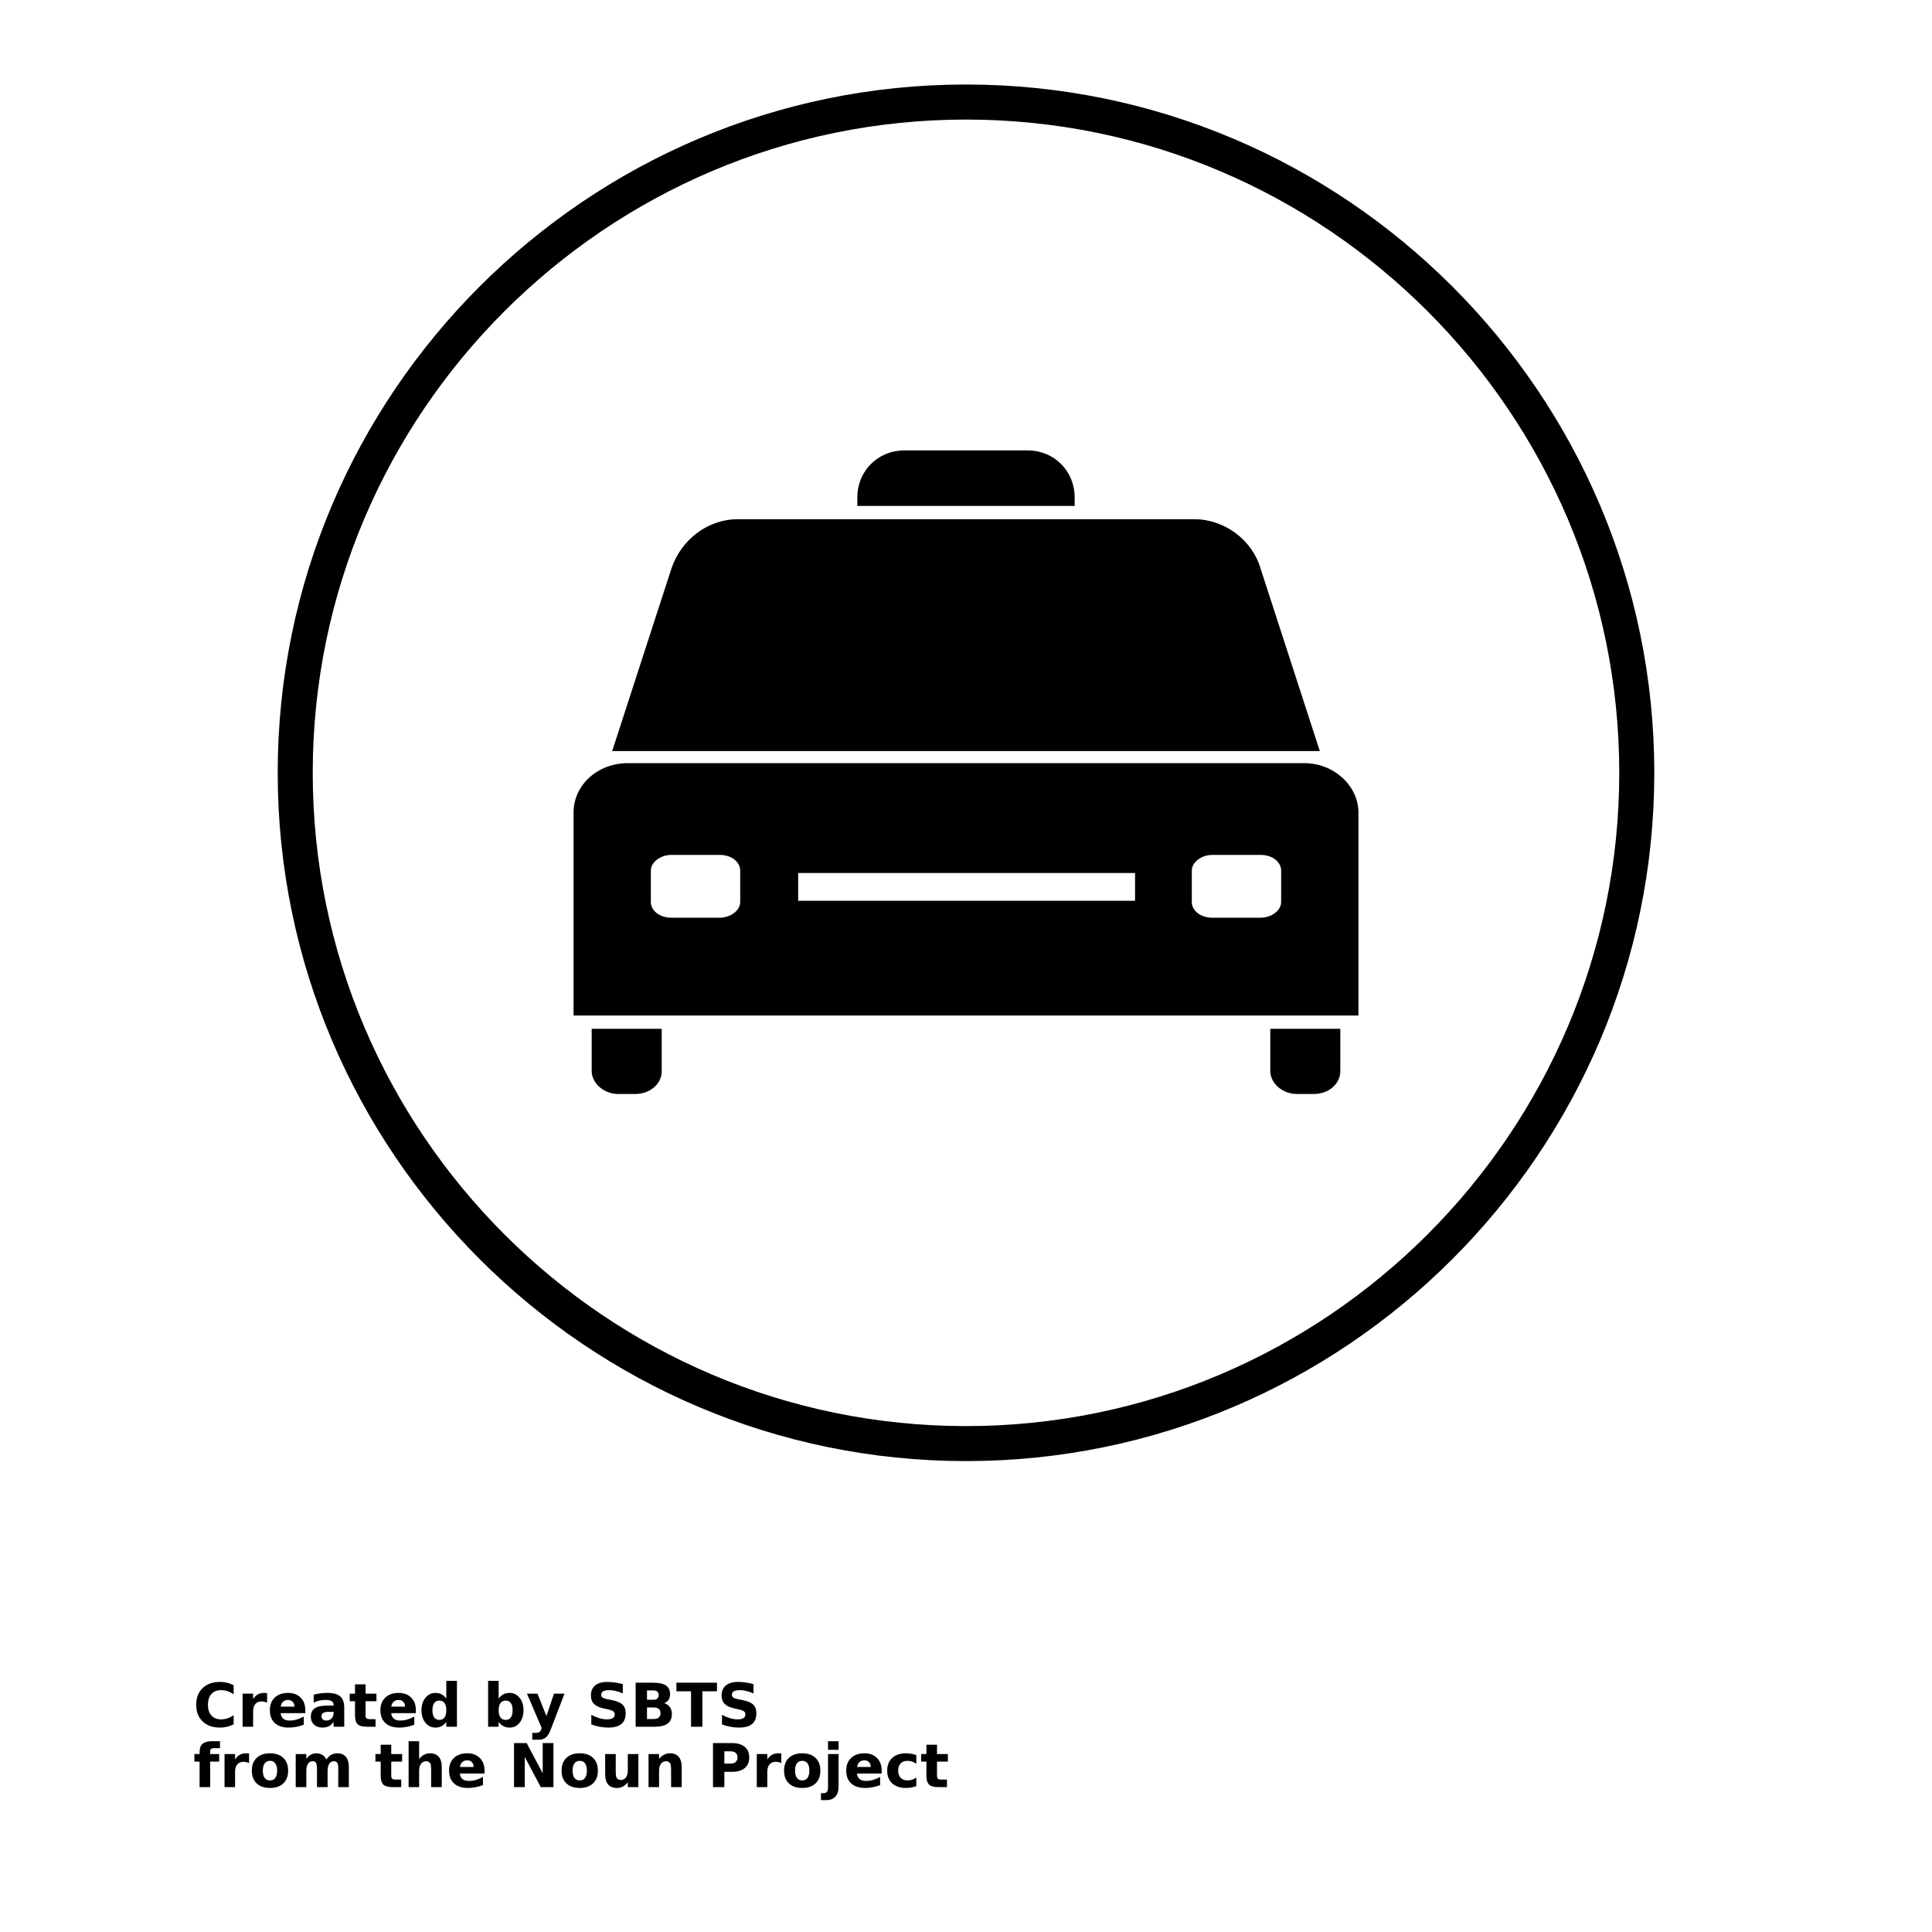
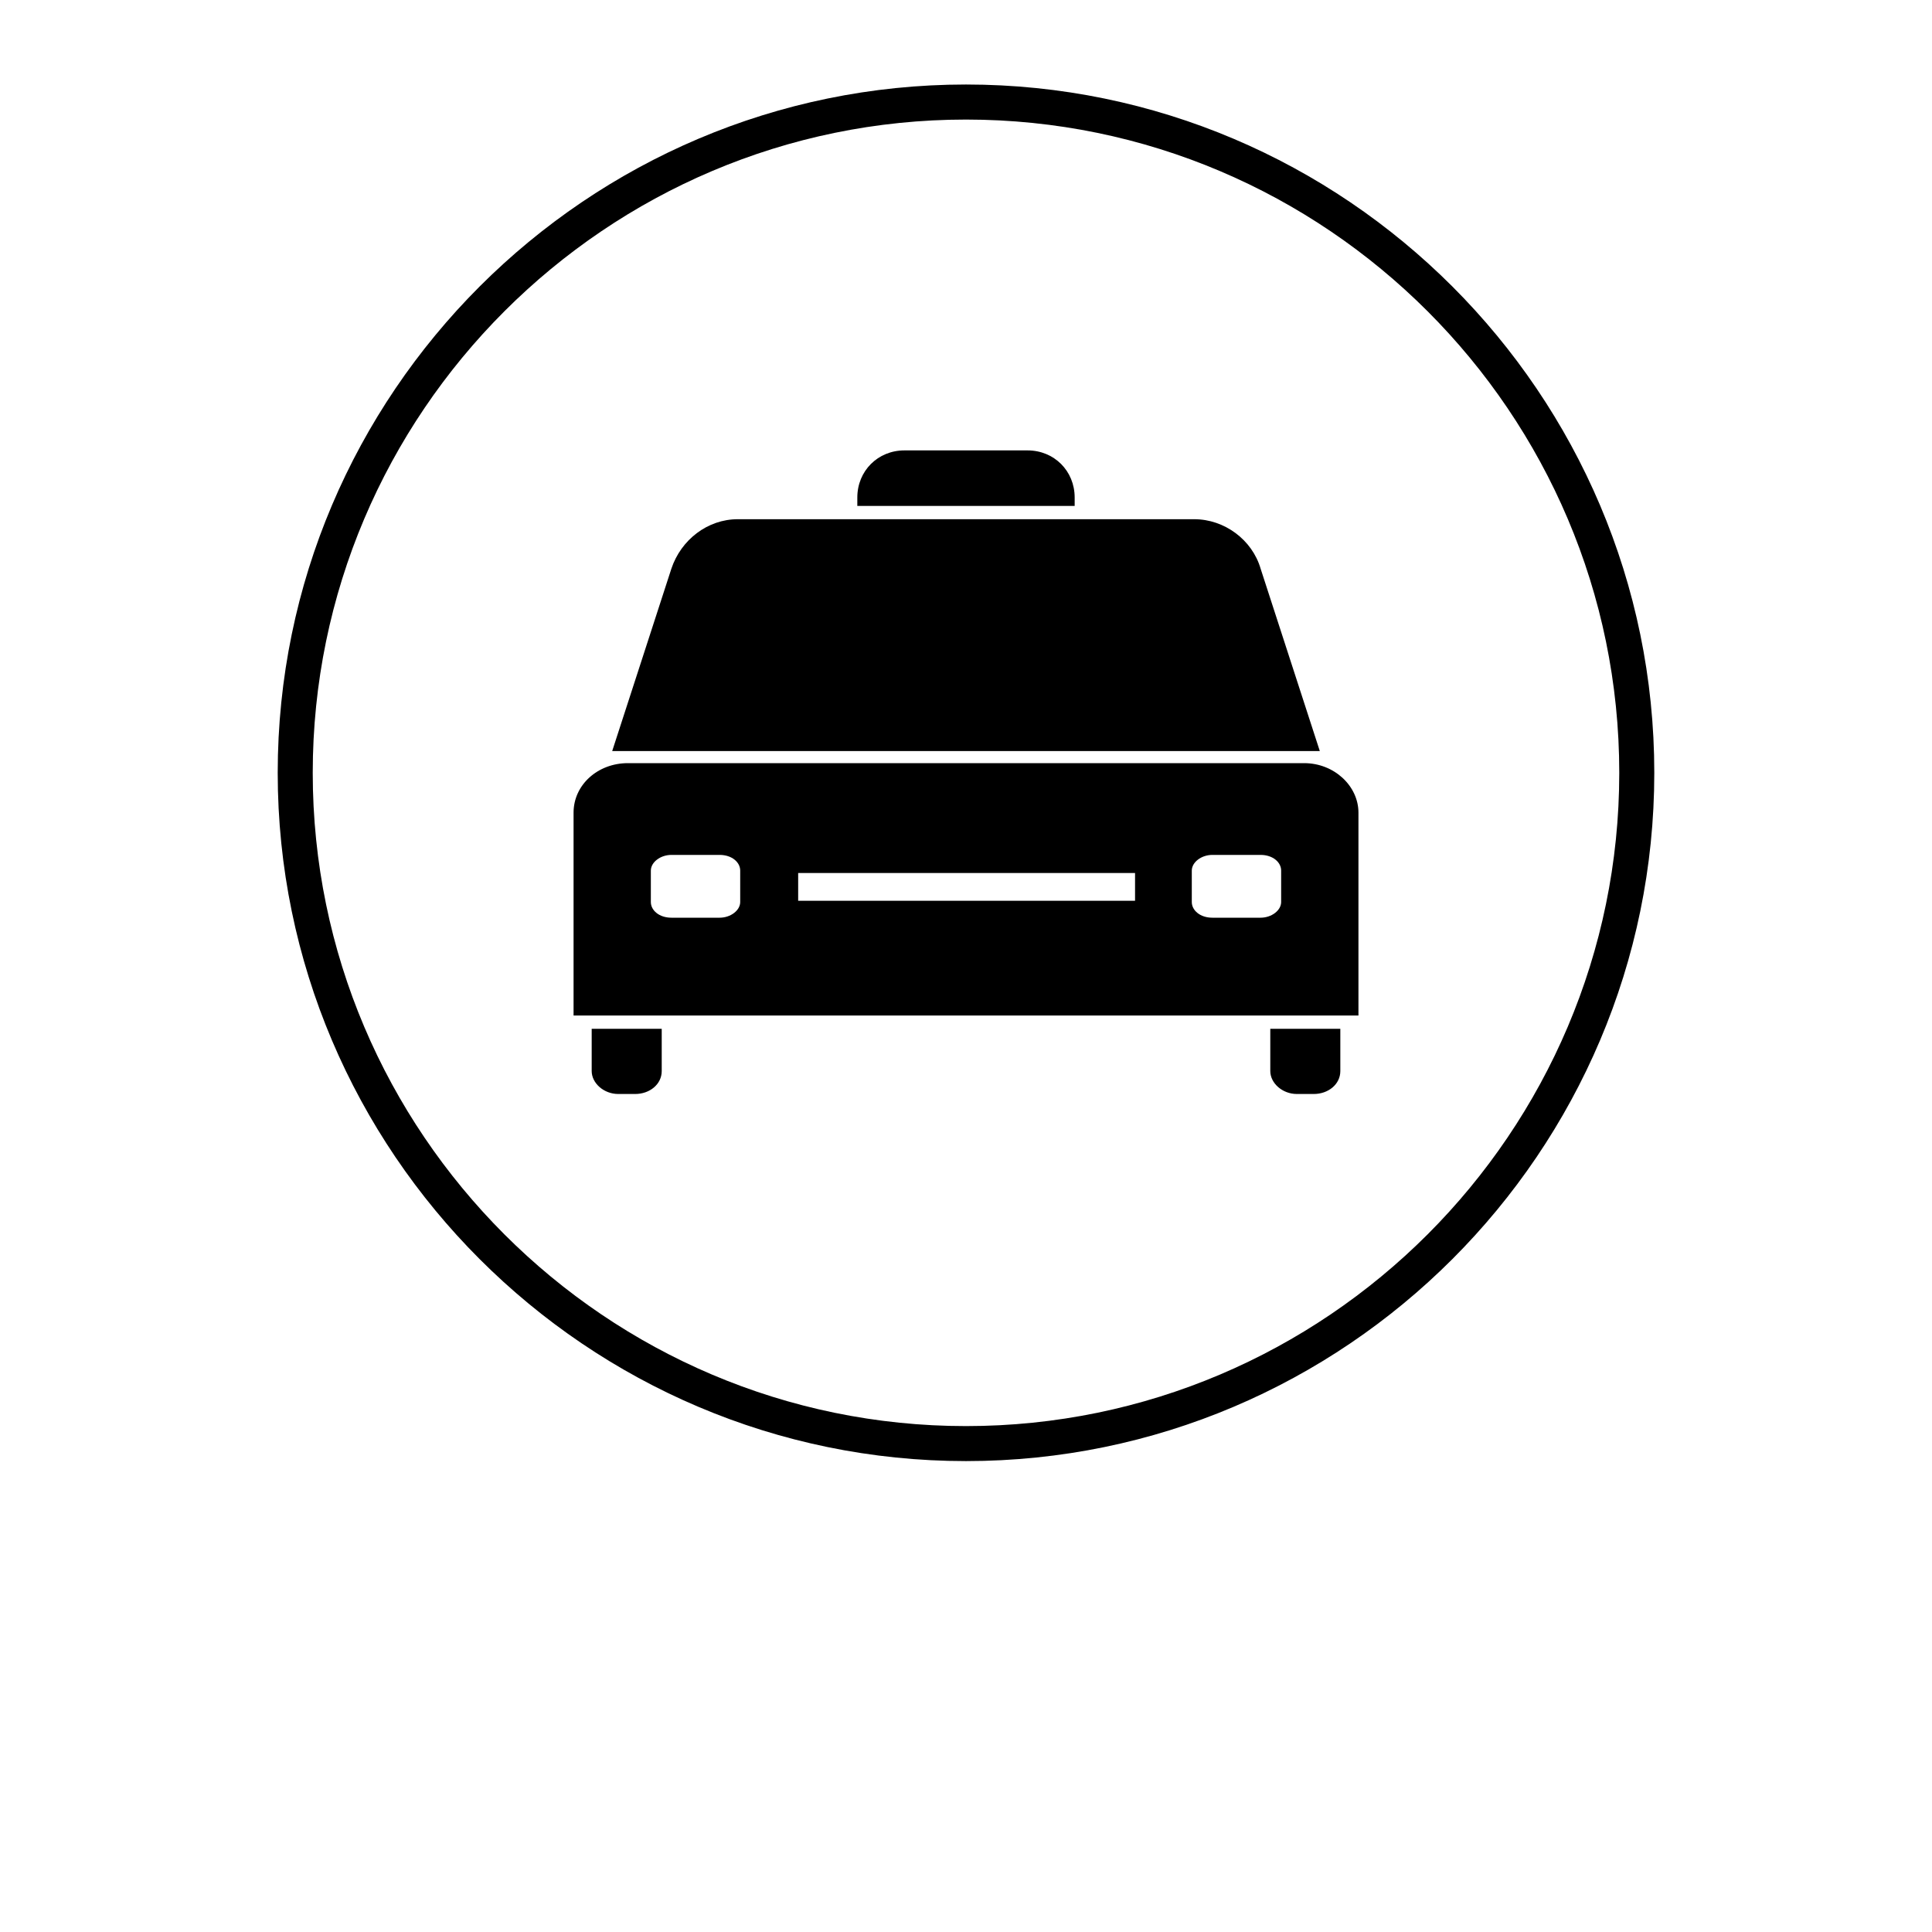
<svg xmlns="http://www.w3.org/2000/svg" xmlns:xlink="http://www.w3.org/1999/xlink" width="700pt" height="700pt" version="1.1" viewBox="0 0 700 700">
  <defs>
-     <symbol id="u" overflow="visible">
-       <path d="m14.656-0.875c-0.762 0.398-1.555 0.695-2.375 0.891-0.812 0.195-1.664 0.297-2.547 0.297-2.656 0-4.762-0.738-6.312-2.219-1.555-1.488-2.328-3.504-2.328-6.047 0-2.551 0.773-4.566 2.328-6.047 1.551-1.488 3.656-2.234 6.312-2.234 0.883 0 1.734 0.102 2.547 0.297 0.82 0.199 1.613 0.496 2.375 0.891v3.297c-0.762-0.52-1.512-0.898-2.25-1.141-0.742-0.238-1.523-0.359-2.344-0.359-1.469 0-2.625 0.469-3.469 1.406-0.836 0.938-1.25 2.234-1.25 3.891 0 1.648 0.414 2.938 1.25 3.875 0.844 0.938 2 1.406 3.469 1.406 0.82 0 1.602-0.117 2.344-0.359 0.738-0.238 1.488-0.617 2.25-1.141z" />
-     </symbol>
-     <symbol id="c" overflow="visible">
-       <path d="m10.719-8.703c-0.336-0.156-0.668-0.27-1-0.344-0.324-0.082-0.656-0.125-1-0.125-0.98 0-1.734 0.32-2.266 0.953-0.531 0.625-0.797 1.527-0.797 2.703v5.516h-3.812v-11.969h3.812v1.969c0.488-0.781 1.051-1.348 1.688-1.703 0.645-0.363 1.41-0.547 2.297-0.547 0.133 0 0.273 0.008 0.422 0.016 0.145 0.012 0.363 0.031 0.656 0.062z" />
-     </symbol>
-     <symbol id="a" overflow="visible">
-       <path d="m13.781-6.016v1.094h-8.938c0.094 0.898 0.414 1.57 0.969 2.016 0.551 0.449 1.328 0.672 2.328 0.672 0.801 0 1.625-0.117 2.469-0.359 0.844-0.238 1.711-0.598 2.609-1.078v2.953c-0.906 0.336-1.812 0.59-2.719 0.766s-1.812 0.266-2.719 0.266c-2.156 0-3.84-0.547-5.047-1.641-1.199-1.102-1.797-2.648-1.797-4.641 0-1.945 0.586-3.477 1.766-4.594 1.176-1.125 2.801-1.688 4.875-1.688 1.875 0 3.375 0.57 4.5 1.703 1.133 1.125 1.703 2.637 1.703 4.531zm-3.938-1.266c0-0.727-0.215-1.312-0.641-1.75-0.418-0.445-0.969-0.672-1.656-0.672-0.742 0-1.344 0.211-1.812 0.625-0.461 0.418-0.746 1.016-0.859 1.797z" />
-     </symbol>
-     <symbol id="i" overflow="visible">
-       <path d="m7.203-5.391c-0.805 0-1.406 0.137-1.812 0.406-0.398 0.273-0.594 0.672-0.594 1.203 0 0.48 0.16 0.859 0.484 1.141 0.32 0.273 0.773 0.406 1.359 0.406 0.719 0 1.32-0.254 1.812-0.766 0.488-0.52 0.734-1.172 0.734-1.953v-0.438zm5.844-1.438v6.828h-3.859v-1.766c-0.512 0.719-1.09 1.246-1.734 1.578-0.637 0.332-1.418 0.5-2.344 0.5-1.242 0-2.246-0.359-3.016-1.078-0.773-0.727-1.156-1.672-1.156-2.828 0-1.395 0.477-2.422 1.438-3.078 0.969-0.656 2.488-0.984 4.562-0.984h2.25v-0.297c0-0.602-0.242-1.047-0.719-1.328-0.48-0.281-1.227-0.422-2.234-0.422-0.812 0-1.574 0.086-2.281 0.25-0.711 0.156-1.367 0.402-1.969 0.734v-2.922c0.82-0.195 1.645-0.348 2.469-0.453 0.82-0.102 1.648-0.156 2.484-0.156 2.156 0 3.711 0.43 4.672 1.281 0.957 0.844 1.438 2.227 1.438 4.141z" />
-     </symbol>
-     <symbol id="b" overflow="visible">
-       <path d="m6.016-15.359v3.391h3.938v2.734h-3.938v5.078c0 0.555 0.109 0.93 0.328 1.125 0.219 0.199 0.656 0.297 1.312 0.297h1.969v2.734h-3.281c-1.512 0-2.586-0.312-3.219-0.938-0.625-0.633-0.938-1.707-0.938-3.219v-5.078h-1.906v-2.734h1.906v-3.391z" />
-     </symbol>
-     <symbol id="h" overflow="visible">
-       <path d="m9.969-10.219v-6.406h3.859v16.625h-3.859v-1.734c-0.523 0.711-1.102 1.23-1.734 1.562-0.637 0.32-1.371 0.484-2.203 0.484-1.469 0-2.68-0.582-3.625-1.75-0.949-1.176-1.422-2.688-1.422-4.531s0.473-3.348 1.422-4.516c0.945-1.176 2.156-1.766 3.625-1.766 0.832 0 1.566 0.168 2.203 0.5 0.633 0.324 1.211 0.836 1.734 1.531zm-2.516 7.75c0.82 0 1.445-0.297 1.875-0.891 0.426-0.602 0.641-1.473 0.641-2.609 0-1.145-0.215-2.016-0.641-2.609-0.43-0.594-1.055-0.891-1.875-0.891-0.812 0-1.434 0.297-1.859 0.891-0.43 0.594-0.641 1.465-0.641 2.609 0 1.137 0.211 2.008 0.641 2.609 0.426 0.594 1.047 0.891 1.859 0.891z" />
-     </symbol>
-     <symbol id="g" overflow="visible">
-       <path d="m8.203-2.469c0.82 0 1.445-0.297 1.875-0.891 0.426-0.602 0.641-1.473 0.641-2.609 0-1.145-0.215-2.016-0.641-2.609-0.43-0.594-1.055-0.891-1.875-0.891-0.824 0-1.453 0.305-1.891 0.906-0.438 0.594-0.656 1.461-0.656 2.594 0 1.137 0.219 2.008 0.656 2.609 0.438 0.594 1.066 0.891 1.891 0.891zm-2.547-7.75c0.531-0.695 1.113-1.207 1.75-1.531 0.645-0.332 1.383-0.5 2.219-0.5 1.469 0 2.676 0.59 3.625 1.766 0.945 1.168 1.422 2.672 1.422 4.516s-0.477 3.356-1.422 4.531c-0.949 1.168-2.156 1.75-3.625 1.75-0.836 0-1.574-0.168-2.219-0.5-0.637-0.332-1.219-0.848-1.75-1.547v1.734h-3.812v-16.625h3.812z" />
-     </symbol>
-     <symbol id="f" overflow="visible">
-       <path d="m0.266-11.969h3.828l3.219 8.125 2.734-8.125h3.812l-5.031 13.094c-0.5 1.332-1.09 2.266-1.766 2.797-0.668 0.531-1.555 0.797-2.656 0.797h-2.219v-2.5h1.203c0.645 0 1.113-0.105 1.406-0.312 0.301-0.211 0.531-0.578 0.688-1.109l0.109-0.344z" />
-     </symbol>
-     <symbol id="e" overflow="visible">
-       <path d="m13.109-15.438v3.375c-0.875-0.395-1.73-0.691-2.562-0.891-0.836-0.195-1.621-0.297-2.359-0.297-0.992 0-1.719 0.137-2.188 0.406-0.469 0.273-0.703 0.688-0.703 1.25 0 0.43 0.156 0.762 0.469 1 0.32 0.242 0.898 0.449 1.734 0.625l1.75 0.344c1.77 0.355 3.031 0.898 3.781 1.625 0.75 0.73 1.125 1.762 1.125 3.094 0 1.762-0.527 3.074-1.578 3.938-1.043 0.855-2.633 1.281-4.766 1.281-1.012 0-2.027-0.102-3.047-0.297-1.023-0.188-2.043-0.469-3.062-0.844v-3.469c1.02 0.531 2.004 0.938 2.953 1.219 0.957 0.273 1.875 0.406 2.75 0.406 0.906 0 1.594-0.145 2.062-0.438 0.477-0.301 0.719-0.734 0.719-1.297 0-0.488-0.164-0.867-0.484-1.141-0.324-0.27-0.969-0.516-1.938-0.734l-1.594-0.359c-1.594-0.332-2.762-0.875-3.5-1.625-0.742-0.75-1.109-1.758-1.109-3.031 0-1.582 0.508-2.801 1.531-3.656 1.031-0.852 2.508-1.281 4.438-1.281 0.875 0 1.773 0.07 2.703 0.203 0.926 0.125 1.883 0.324 2.875 0.594z" />
-     </symbol>
-     <symbol id="t" overflow="visible">
-       <path d="m8.391-9.766c0.656 0 1.148-0.141 1.484-0.422 0.332-0.289 0.5-0.711 0.5-1.266 0-0.551-0.168-0.973-0.5-1.266-0.336-0.289-0.828-0.438-1.484-0.438h-2.266v3.391zm0.141 6.969c0.82 0 1.441-0.172 1.859-0.516 0.414-0.352 0.625-0.883 0.625-1.594 0-0.688-0.211-1.203-0.625-1.547-0.406-0.344-1.027-0.516-1.859-0.516h-2.406v4.172zm3.828-5.734c0.883 0.25 1.566 0.727 2.047 1.422 0.488 0.688 0.734 1.531 0.734 2.531 0 1.543-0.523 2.695-1.562 3.453-1.043 0.75-2.625 1.125-4.75 1.125h-6.812v-15.953h6.172c2.207 0 3.805 0.34 4.797 1.016 1 0.668 1.5 1.734 1.5 3.203 0 0.781-0.184 1.449-0.547 2-0.367 0.543-0.891 0.945-1.578 1.203z" />
-     </symbol>
-     <symbol id="s" overflow="visible">
-       <path d="m0.109-15.953h14.688v3.109h-5.281v12.844h-4.109v-12.844h-5.297z" />
-     </symbol>
-     <symbol id="r" overflow="visible">
-       <path d="m9.703-16.625v2.516h-2.109c-0.543 0-0.922 0.102-1.141 0.297-0.211 0.199-0.312 0.539-0.312 1.016v0.828h3.266v2.734h-3.266v9.234h-3.828v-9.234h-1.891v-2.734h1.891v-0.828c0-1.301 0.363-2.266 1.094-2.891 0.727-0.625 1.852-0.938 3.375-0.938z" />
-     </symbol>
-     <symbol id="d" overflow="visible">
-       <path d="m7.531-9.516c-0.844 0-1.492 0.309-1.938 0.922-0.449 0.605-0.672 1.48-0.672 2.625 0 1.148 0.223 2.027 0.672 2.641 0.445 0.605 1.094 0.906 1.938 0.906 0.832 0 1.469-0.301 1.906-0.906 0.445-0.613 0.672-1.492 0.672-2.641 0-1.145-0.227-2.019-0.672-2.625-0.438-0.613-1.074-0.922-1.906-0.922zm0-2.734c2.051 0 3.656 0.559 4.812 1.672 1.164 1.105 1.75 2.641 1.75 4.609s-0.586 3.512-1.75 4.625c-1.156 1.105-2.762 1.656-4.812 1.656-2.062 0-3.68-0.551-4.844-1.656-1.168-1.113-1.75-2.656-1.75-4.625s0.582-3.504 1.75-4.609c1.164-1.113 2.781-1.672 4.844-1.672z" />
-     </symbol>
-     <symbol id="q" overflow="visible">
-       <path d="m12.922-9.969c0.488-0.75 1.062-1.316 1.719-1.703 0.664-0.383 1.398-0.578 2.203-0.578 1.375 0 2.422 0.43 3.141 1.281 0.719 0.844 1.078 2.074 1.078 3.688v7.281h-3.844v-6.234c0.008-0.094 0.016-0.188 0.016-0.281v-0.438c0-0.844-0.125-1.457-0.375-1.844-0.25-0.383-0.652-0.578-1.203-0.578-0.73 0-1.293 0.305-1.688 0.906-0.387 0.594-0.59 1.461-0.609 2.594v5.875h-3.844v-6.234c0-1.32-0.117-2.176-0.344-2.562-0.23-0.383-0.637-0.578-1.219-0.578-0.73 0-1.297 0.305-1.703 0.906-0.398 0.605-0.594 1.465-0.594 2.578v5.891h-3.844v-11.969h3.844v1.75c0.469-0.664 1.004-1.172 1.609-1.516 0.613-0.344 1.289-0.516 2.031-0.516 0.82 0 1.551 0.199 2.188 0.594 0.633 0.398 1.113 0.961 1.438 1.688z" />
-     </symbol>
-     <symbol id="p" overflow="visible">
-       <path d="m13.859-7.281v7.281h-3.844v-5.547c0-1.051-0.027-1.77-0.078-2.156-0.043-0.395-0.121-0.688-0.234-0.875-0.148-0.25-0.352-0.441-0.609-0.578-0.25-0.145-0.543-0.219-0.875-0.219-0.793 0-1.418 0.312-1.875 0.938-0.461 0.617-0.688 1.465-0.688 2.547v5.891h-3.812v-16.625h3.812v6.406c0.582-0.695 1.195-1.207 1.844-1.531 0.645-0.332 1.359-0.5 2.141-0.5 1.383 0 2.43 0.43 3.141 1.281 0.719 0.844 1.078 2.074 1.078 3.688z" />
-     </symbol>
-     <symbol id="o" overflow="visible">
-       <path d="m2.016-15.953h4.578l5.812 10.938v-10.938h3.891v15.953h-4.594l-5.797-10.938v10.938h-3.891z" />
-     </symbol>
-     <symbol id="n" overflow="visible">
-       <path d="m1.703-4.656v-7.312h3.844v1.203c0 0.648-0.008 1.461-0.016 2.438v1.969c0 0.961 0.023 1.652 0.078 2.078 0.051 0.418 0.133 0.727 0.25 0.922 0.156 0.25 0.359 0.445 0.609 0.578 0.258 0.137 0.551 0.203 0.875 0.203 0.801 0 1.426-0.305 1.875-0.922 0.457-0.613 0.688-1.469 0.688-2.562v-5.906h3.828v11.969h-3.828v-1.734c-0.574 0.699-1.184 1.215-1.828 1.547-0.648 0.332-1.355 0.5-2.125 0.5-1.387 0-2.445-0.422-3.172-1.266-0.719-0.852-1.078-2.086-1.078-3.703z" />
-     </symbol>
-     <symbol id="m" overflow="visible">
-       <path d="m13.859-7.281v7.281h-3.844v-5.578c0-1.031-0.027-1.738-0.078-2.125-0.043-0.395-0.121-0.688-0.234-0.875-0.148-0.25-0.352-0.441-0.609-0.578-0.25-0.145-0.543-0.219-0.875-0.219-0.793 0-1.418 0.312-1.875 0.938-0.461 0.617-0.688 1.465-0.688 2.547v5.891h-3.812v-11.969h3.812v1.75c0.582-0.695 1.195-1.207 1.844-1.531 0.645-0.332 1.359-0.5 2.141-0.5 1.383 0 2.43 0.43 3.141 1.281 0.719 0.844 1.078 2.074 1.078 3.688z" />
-     </symbol>
-     <symbol id="l" overflow="visible">
-       <path d="m2.016-15.953h6.812c2.031 0 3.586 0.453 4.672 1.359 1.094 0.898 1.641 2.18 1.641 3.844 0 1.68-0.547 2.969-1.641 3.875-1.086 0.898-2.641 1.344-4.672 1.344h-2.703v5.531h-4.109zm4.109 2.984v4.453h2.266c0.801 0 1.414-0.191 1.844-0.578 0.438-0.383 0.656-0.938 0.656-1.656 0-0.707-0.219-1.254-0.656-1.641-0.43-0.383-1.043-0.578-1.844-0.578z" />
-     </symbol>
-     <symbol id="k" overflow="visible">
-       <path d="m1.844-11.969h3.812v11.75c0 1.602-0.387 2.828-1.156 3.672-0.762 0.844-1.871 1.266-3.328 1.266h-1.891v-2.5h0.656c0.727 0 1.227-0.168 1.5-0.5 0.27-0.324 0.406-0.969 0.406-1.938zm0-4.656h3.812v3.125h-3.812z" />
-     </symbol>
-     <symbol id="j" overflow="visible">
-       <path d="m11.5-11.594v3.125c-0.523-0.352-1.043-0.613-1.562-0.781-0.523-0.176-1.062-0.266-1.625-0.266-1.074 0-1.906 0.312-2.5 0.938s-0.891 1.496-0.891 2.609c0 1.117 0.297 1.984 0.891 2.609s1.426 0.938 2.5 0.938c0.594 0 1.156-0.086 1.688-0.266 0.539-0.176 1.039-0.441 1.5-0.797v3.125c-0.594 0.23-1.199 0.395-1.812 0.5-0.617 0.113-1.234 0.172-1.859 0.172-2.156 0-3.844-0.551-5.062-1.656-1.219-1.113-1.828-2.656-1.828-4.625s0.609-3.504 1.828-4.609c1.219-1.113 2.906-1.672 5.062-1.672 0.625 0 1.238 0.059 1.844 0.172 0.613 0.105 1.223 0.266 1.828 0.484z" />
-     </symbol>
-   </defs>
+ 
+  </defs>
  <g>
    <path d="m372.31 163.19h-44.625c-9.625 0-17.062 7.438-17.062 17.062v3.062h78.75v-3.062c0-9.625-7.438-17.062-17.062-17.062z" />
    <path d="m221.81 272.12 21.438-66.062c3.5-10.5 13.125-17.938 24.062-17.938h165.38c10.938 0 21 7.438 24.062 17.938l21.438 66.062" />
    <path d="m214.38 372.75h25.375v15.312c0 4.812-4.375 8.312-9.625 8.312h-6.125c-5.25 0-9.625-3.938-9.625-8.312z" />
    <path d="m460.25 372.75h25.375v15.312c0 4.812-4.375 8.312-9.625 8.312h-6.125c-5.25 0-9.625-3.938-9.625-8.312z" />
    <path d="m472.5 276.5h-245c-10.938 0-19.688 7.875-19.688 17.938v73.5h284.38v-73.5c0-9.625-8.75-17.938-19.688-17.938zm-204.31 50.312c0 3.062-3.5 5.688-7.438 5.688h-17.5c-4.375 0-7.438-2.625-7.438-5.688v-11.375c0-3.062 3.5-5.688 7.438-5.688h17.5c4.375 0 7.438 2.625 7.438 5.688zm142.62-0.438h-121.62v-10.062h122.06v10.062zm53.375 0.438c0 3.062-3.5 5.688-7.438 5.688h-17.5c-4.375 0-7.438-2.625-7.438-5.688v-11.375c0-3.062 3.5-5.688 7.438-5.688h17.5c4.375 0 7.438 2.625 7.438 5.688z" />
    <path d="m350 529.38c-137.38 0-249.38-112-249.38-249.38s112-249.38 249.38-249.38 249.38 112 249.38 249.38-112 249.38-249.38 249.38zm0-486.06c-130.38 0-236.69 106.31-236.69 236.69s106.31 236.69 236.69 236.69 236.69-106.31 236.69-236.69-106.31-236.69-236.69-236.69z" />
    <use x="70" y="625.625" xlink:href="#u" />
    <use x="86.055" y="625.625" xlink:href="#c" />
    <use x="96.84" y="625.625" xlink:href="#a" />
    <use x="111.68" y="625.625" xlink:href="#i" />
    <use x="126.438" y="625.625" xlink:href="#b" />
    <use x="136.895" y="625.625" xlink:href="#a" />
    <use x="151.73" y="625.625" xlink:href="#h" />
    <use x="175.008" y="625.625" xlink:href="#g" />
    <use x="190.664" y="625.625" xlink:href="#f" />
    <use x="212.539" y="625.625" xlink:href="#e" />
    <use x="228.293" y="625.625" xlink:href="#t" />
    <use x="244.969" y="625.625" xlink:href="#s" />
    <use x="259.891" y="625.625" xlink:href="#e" />
    <use x="70" y="647.5" xlink:href="#r" />
    <use x="79.516" y="647.5" xlink:href="#c" />
    <use x="90.305" y="647.5" xlink:href="#d" />
    <use x="105.332" y="647.5" xlink:href="#q" />
    <use x="135.742" y="647.5" xlink:href="#b" />
    <use x="146.199" y="647.5" xlink:href="#p" />
    <use x="161.773" y="647.5" xlink:href="#a" />
    <use x="184.223" y="647.5" xlink:href="#o" />
    <use x="202.531" y="647.5" xlink:href="#d" />
    <use x="217.559" y="647.5" xlink:href="#n" />
    <use x="233.133" y="647.5" xlink:href="#m" />
    <use x="256.32" y="647.5" xlink:href="#l" />
    <use x="272.355" y="647.5" xlink:href="#c" />
    <use x="283.141" y="647.5" xlink:href="#d" />
    <use x="298.172" y="647.5" xlink:href="#k" />
    <use x="305.668" y="647.5" xlink:href="#a" />
    <use x="320.504" y="647.5" xlink:href="#j" />
    <use x="333.473" y="647.5" xlink:href="#b" />
  </g>
</svg>
